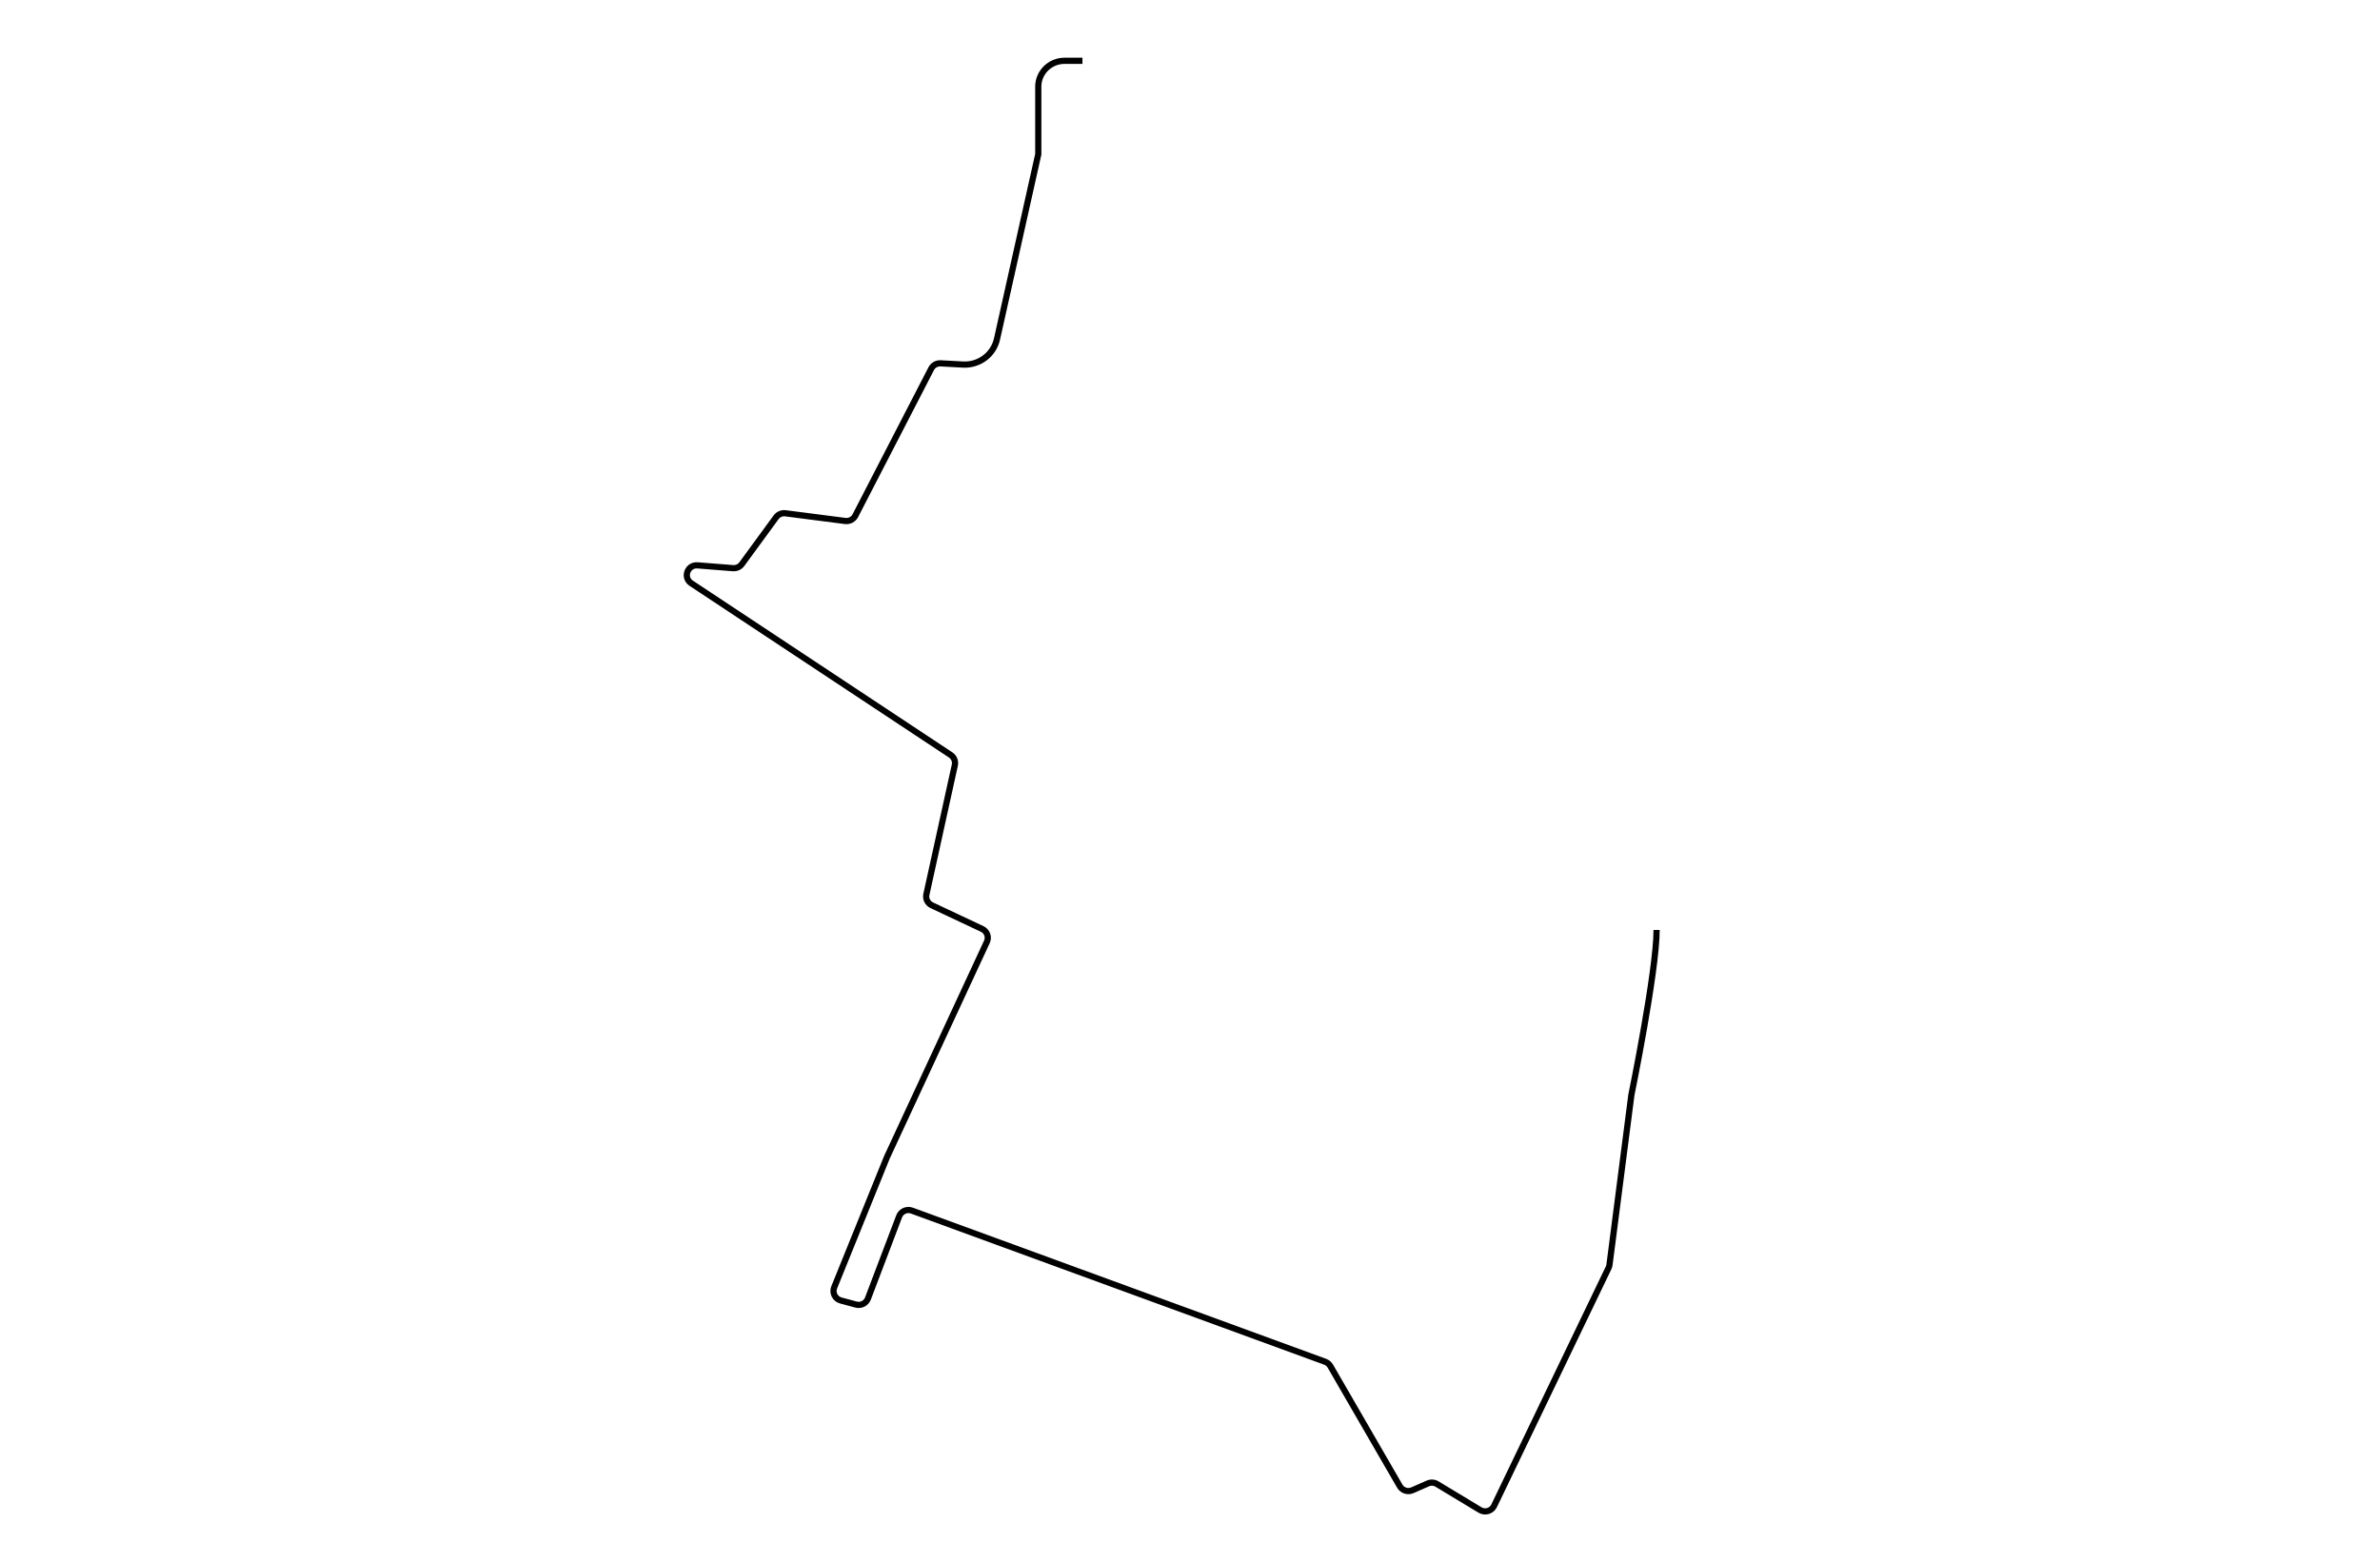
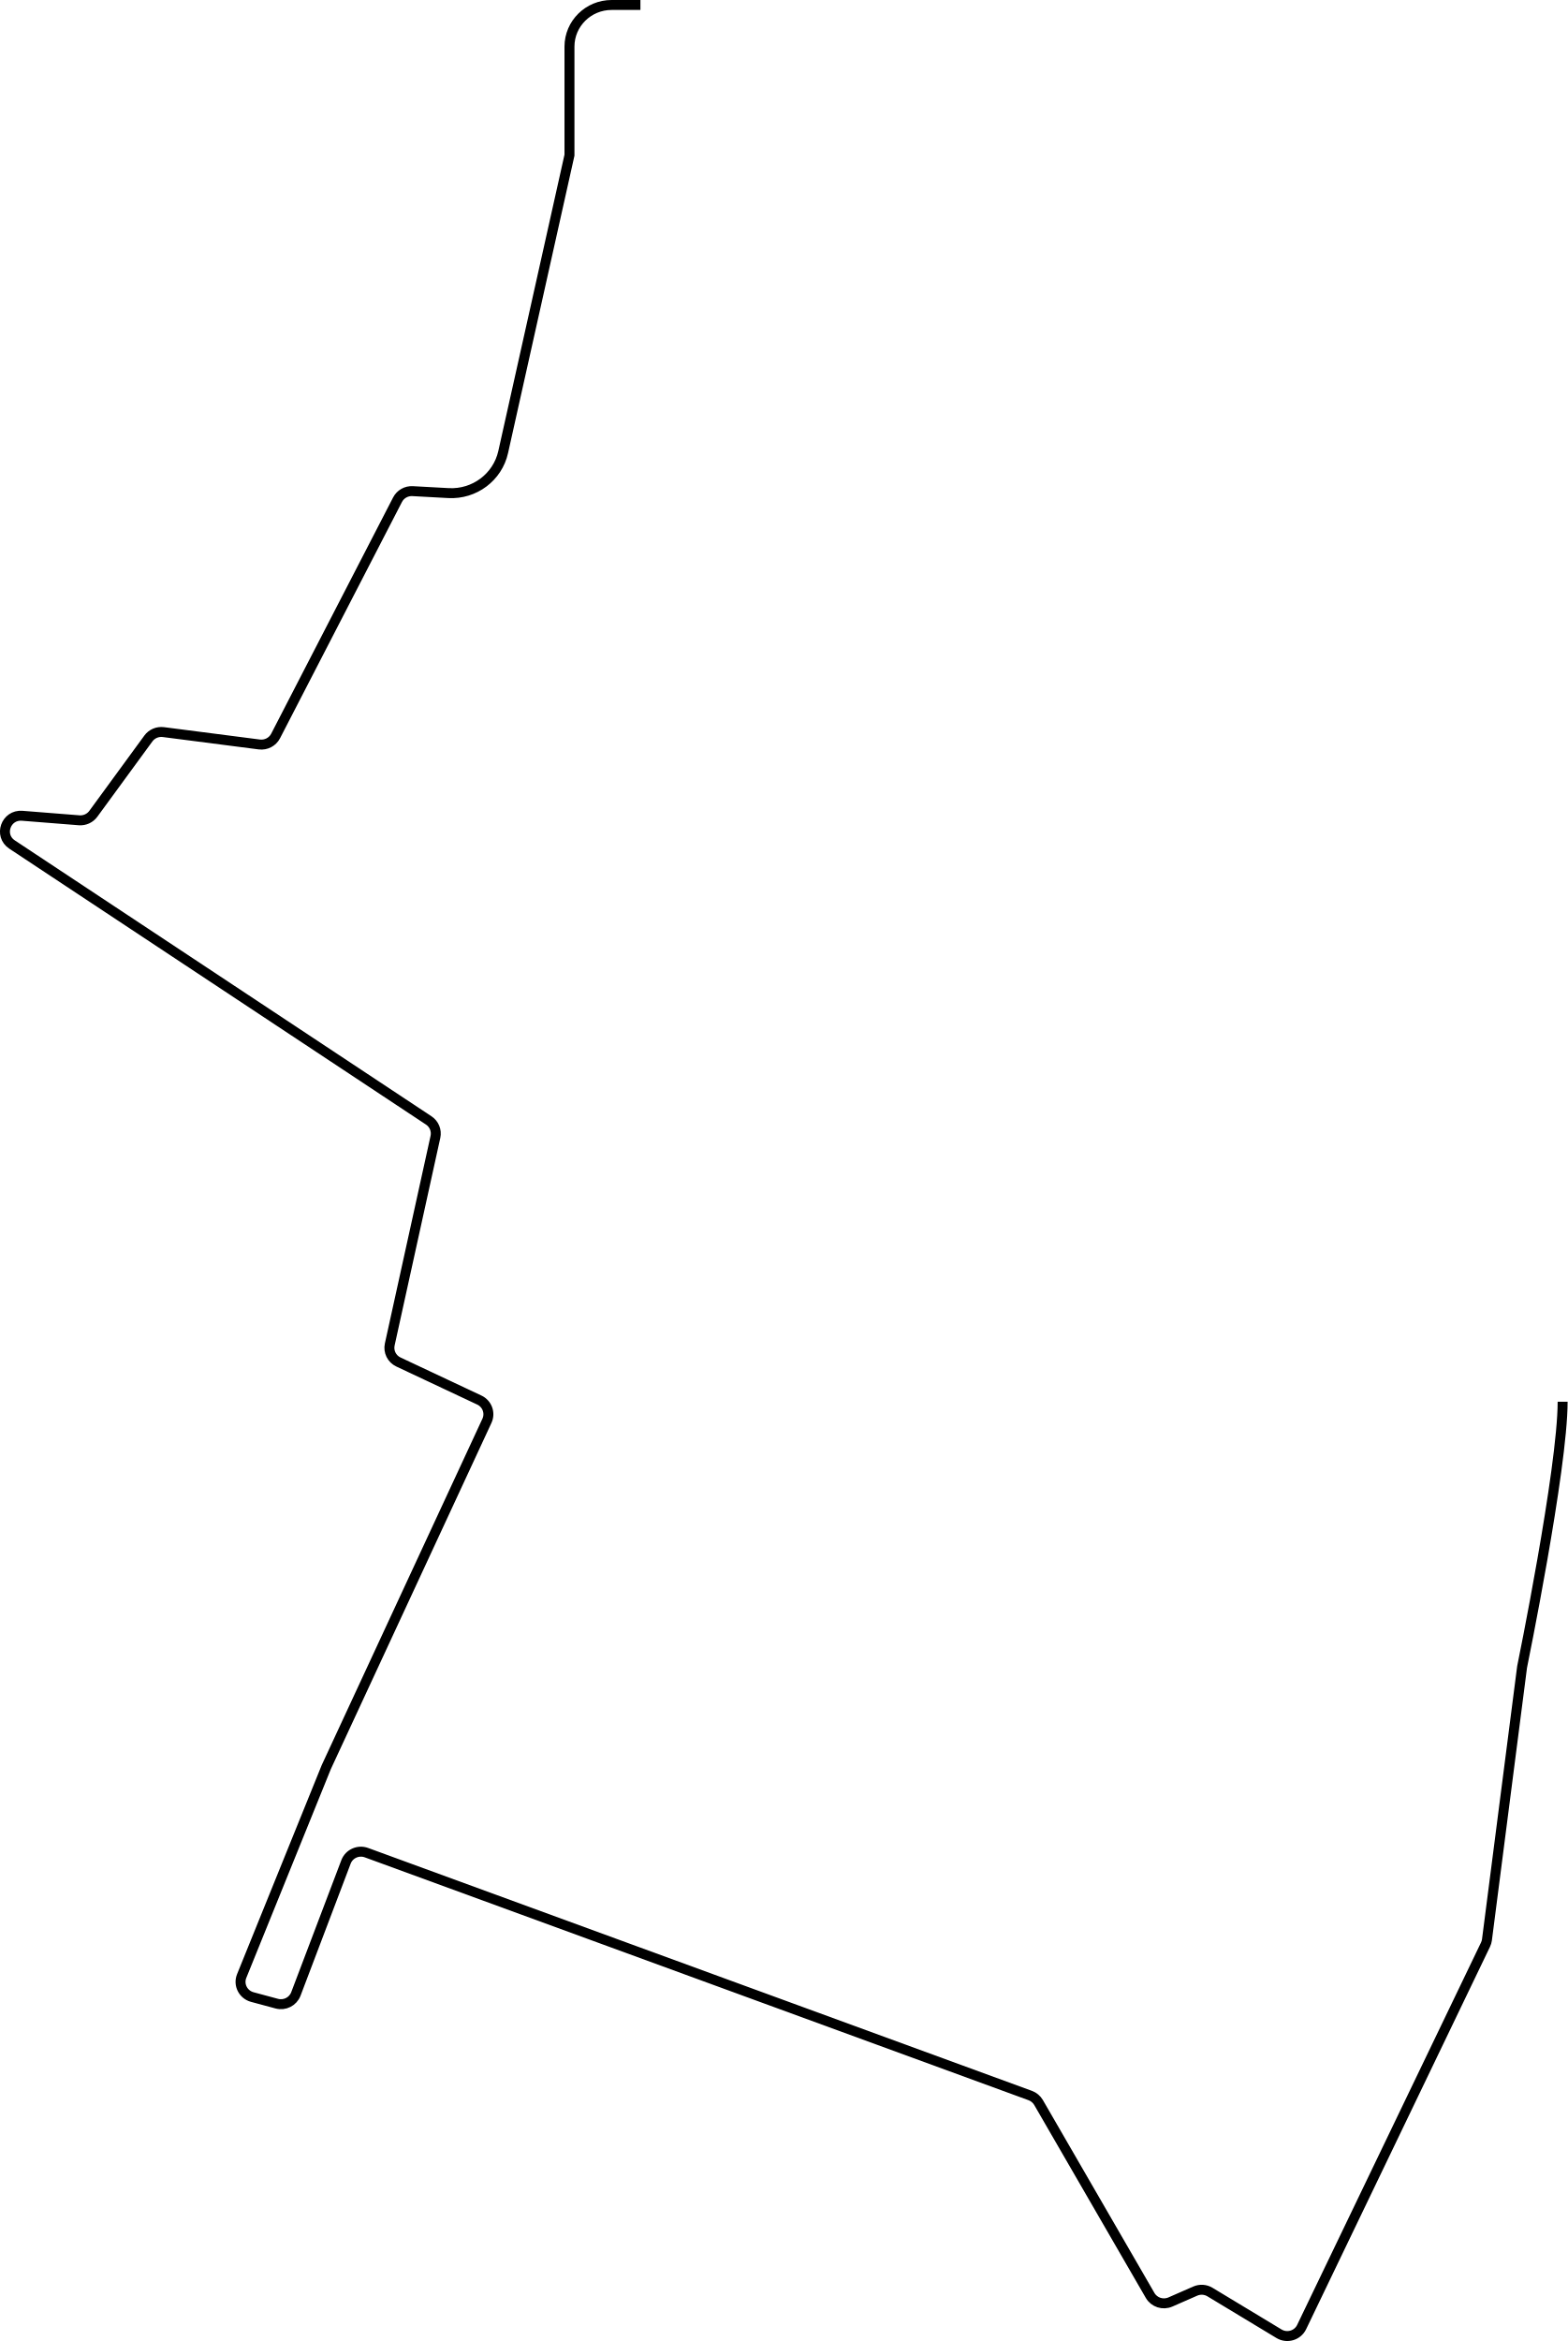
- <svg xmlns="http://www.w3.org/2000/svg" id="Layer_1" data-name="Layer 1" viewBox="0 0 1152 756">
-   <path d="M523.94,29.43h-8.68c-7.02,0-12.7,5.62-12.7,12.54v32.7l-19.98,89.46c-1.69,7.55-8.66,12.78-16.48,12.35l-10.81-.59c-1.9-.1-3.68.91-4.54,2.58l-36.75,71.19c-.92,1.79-2.88,2.8-4.89,2.55l-28.93-3.73c-1.75-.22-3.48.51-4.51,1.92l-16.6,22.7c-.98,1.34-2.6,2.08-4.27,1.95l-17.17-1.36c-4.92-.39-7.16,5.94-3.05,8.66l125.57,83.12c1.63,1.08,2.43,3.04,2.02,4.94l-13.77,62.56c-.47,2.15.61,4.34,2.62,5.28l24.37,11.46c2.37,1.11,3.39,3.9,2.3,6.25l-48.42,104.34-25.49,62.93c-1.06,2.63.43,5.58,3.19,6.33l7.39,1.99c2.39.64,4.88-.62,5.75-2.91l15.11-39.8c.93-2.44,3.68-3.68,6.16-2.78l200.03,73.17c1.06.39,1.94,1.13,2.5,2.09l33.63,58.13c1.22,2.11,3.86,2.97,6.11,1.98l7.48-3.28c1.44-.63,3.1-.53,4.45.29l20.79,12.55c2.43,1.47,5.61.53,6.83-2.01l55.41-115.21c.22-.45.36-.94.43-1.43l10.59-82.2s12.22-59.72,12.22-79.93" style="fill: none; stroke: #000; stroke-miterlimit: 10; stroke-width: 3px;" />
+ <svg xmlns="http://www.w3.org/2000/svg" id="Layer_1" data-name="Layer 1" viewBox="0 0 472.41 705.25">
+   <defs>
+     <style>
+       .cls-1 {
+         fill: none;
+         stroke: #000;
+         stroke-miterlimit: 10;
+         stroke-width: 3px;
+       }
+     </style>
+   </defs>
+   <path class="cls-1" d="M192.99,1.5h-8.68c-7.02,0-12.7,5.62-12.7,12.54v32.7l-19.98,89.46c-1.69,7.55-8.66,12.78-16.48,12.35l-10.81-.59c-1.9-.1-3.68.91-4.54,2.58l-36.75,71.19c-.92,1.79-2.88,2.8-4.89,2.55l-28.93-3.73c-1.75-.22-3.48.51-4.51,1.92l-16.6,22.7c-.98,1.34-2.6,2.08-4.27,1.95l-17.17-1.36c-4.92-.39-7.16,5.94-3.05,8.66l125.57,83.12c1.63,1.08,2.43,3.04,2.02,4.94l-13.77,62.56c-.47,2.15.61,4.34,2.62,5.28l24.37,11.46c2.37,1.11,3.39,3.9,2.3,6.25l-48.42,104.34-25.49,62.93c-1.06,2.63.43,5.58,3.19,6.33l7.39,1.99c2.39.64,4.88-.62,5.75-2.91l15.11-39.8c.93-2.44,3.68-3.68,6.16-2.78l200.03,73.17c1.06.39,1.94,1.13,2.5,2.09l33.63,58.13c1.22,2.11,3.86,2.97,6.11,1.98l7.48-3.28c1.44-.63,3.1-.53,4.45.29l20.79,12.55c2.43,1.47,5.61.53,6.83-2.01l55.41-115.21c.22-.45.36-.94.43-1.43l10.59-82.2s12.22-59.72,12.22-79.93" />
</svg>
